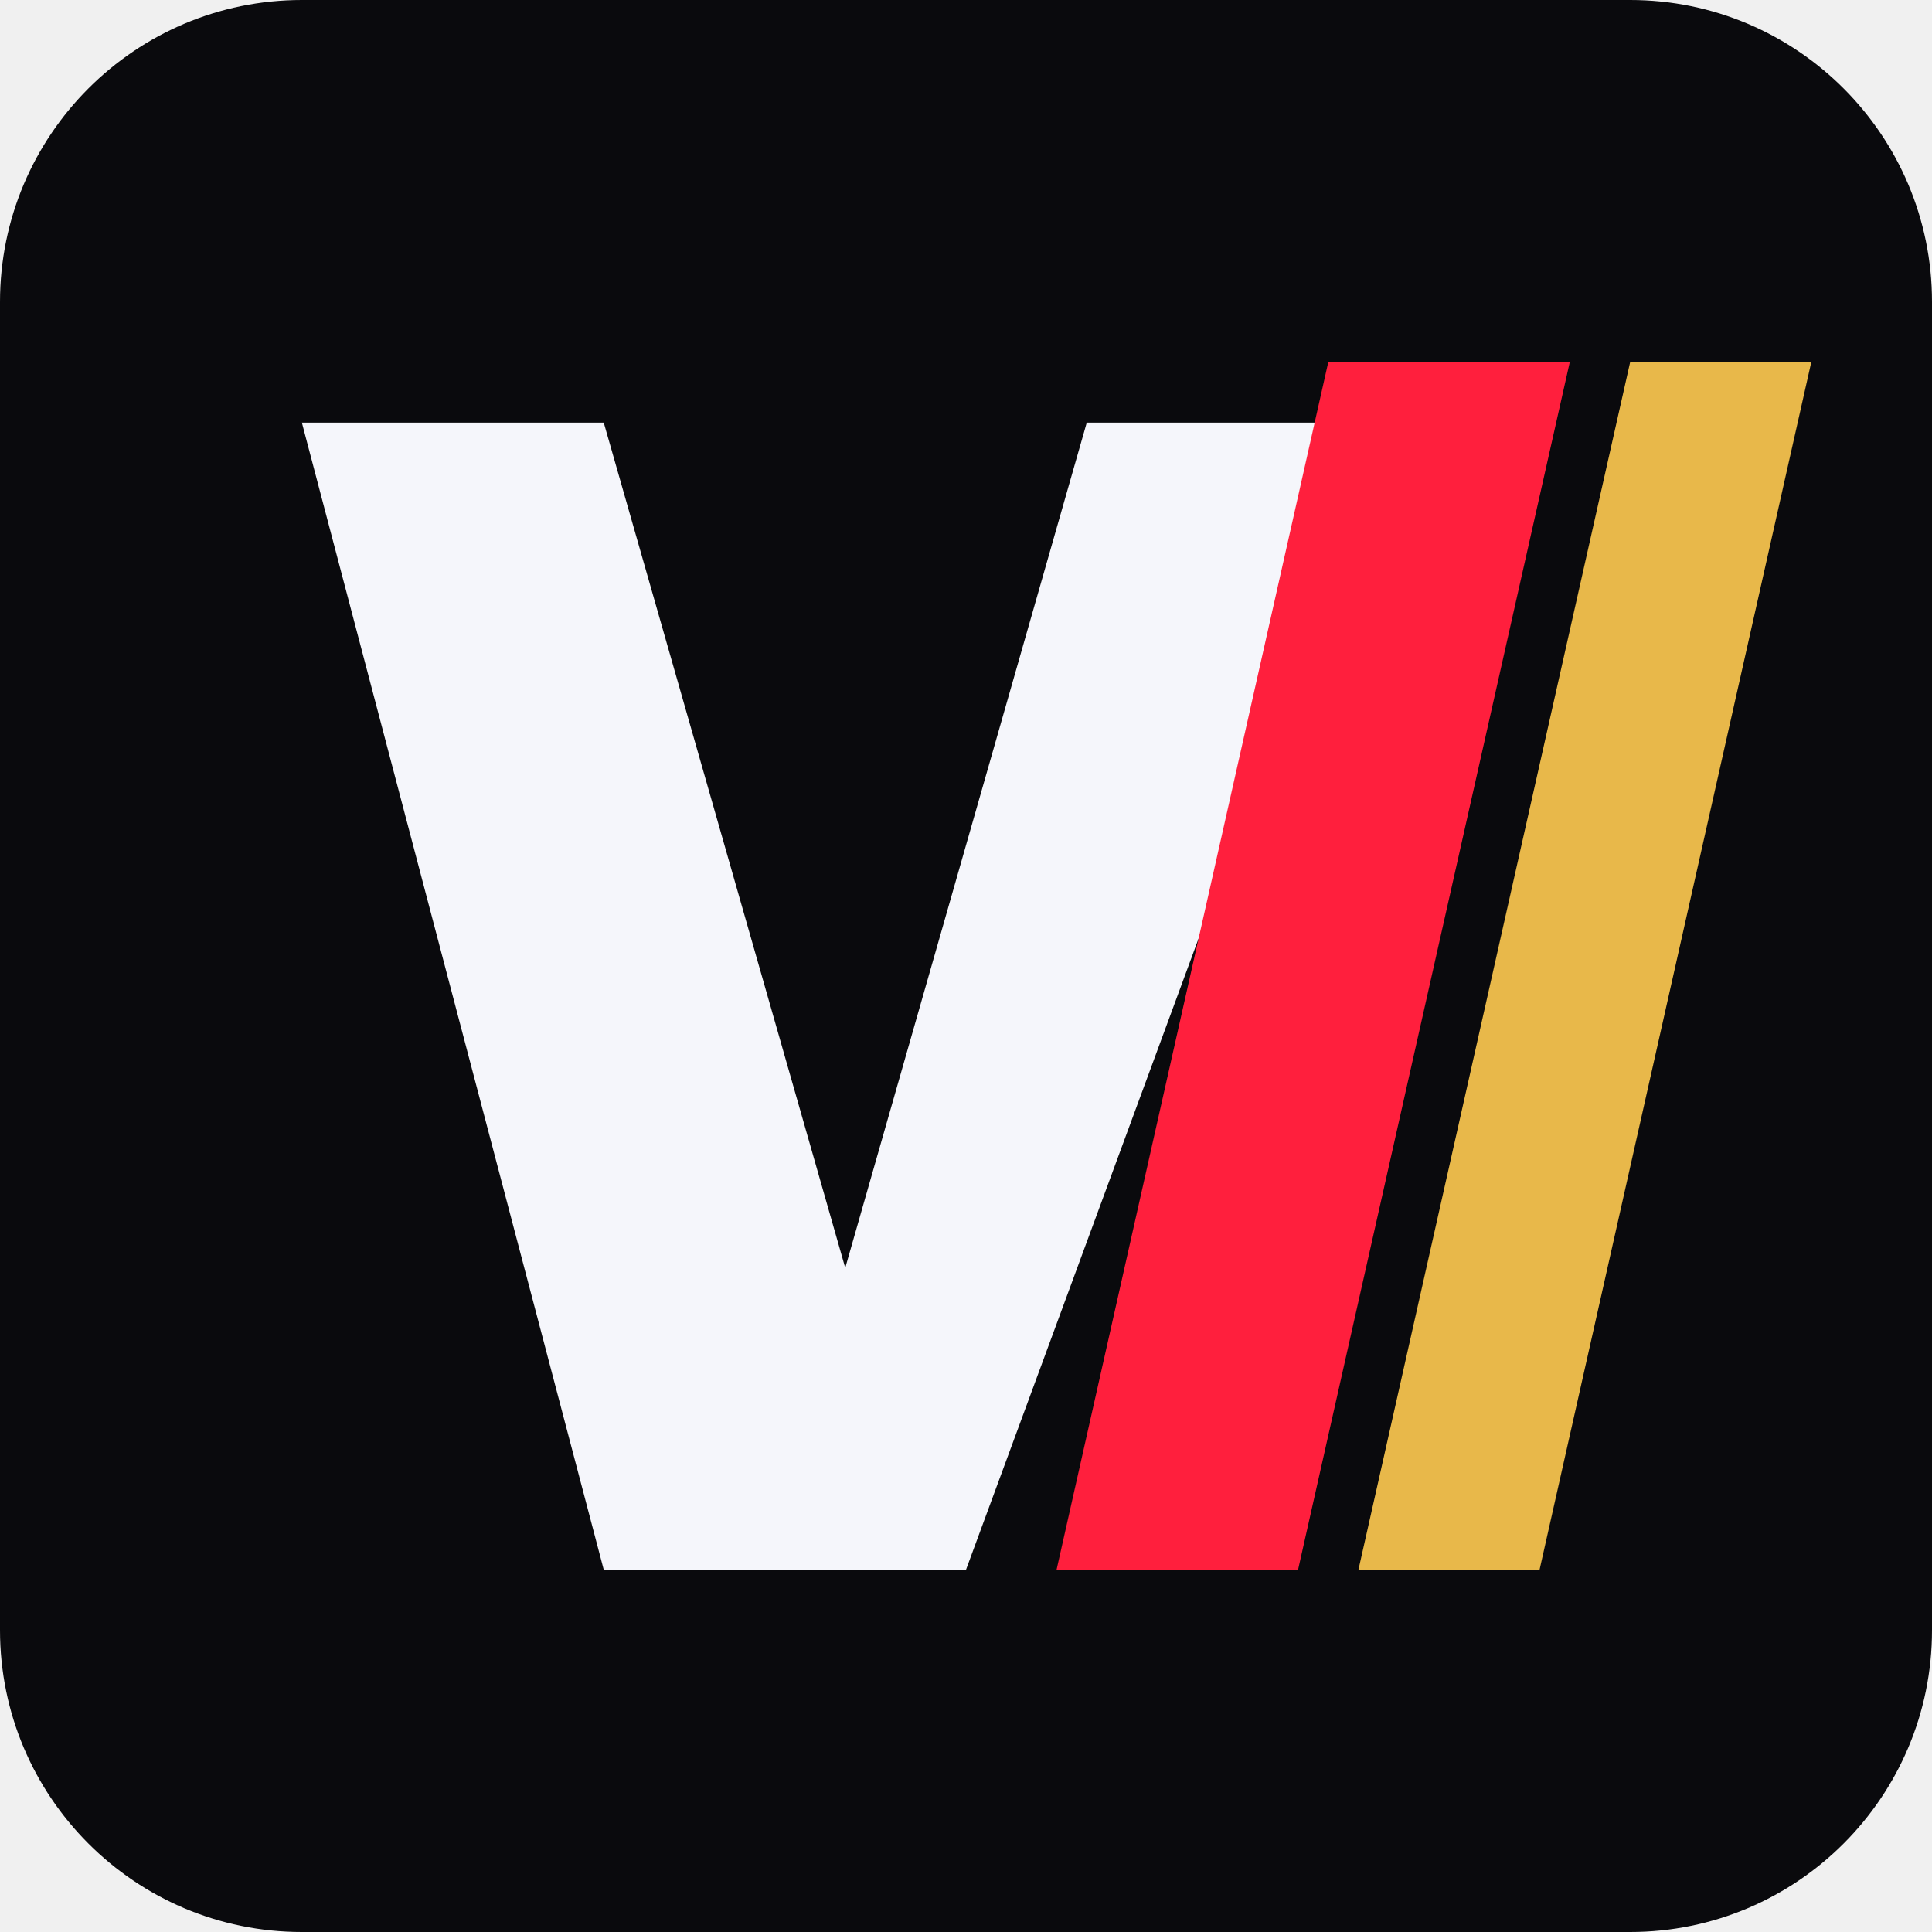
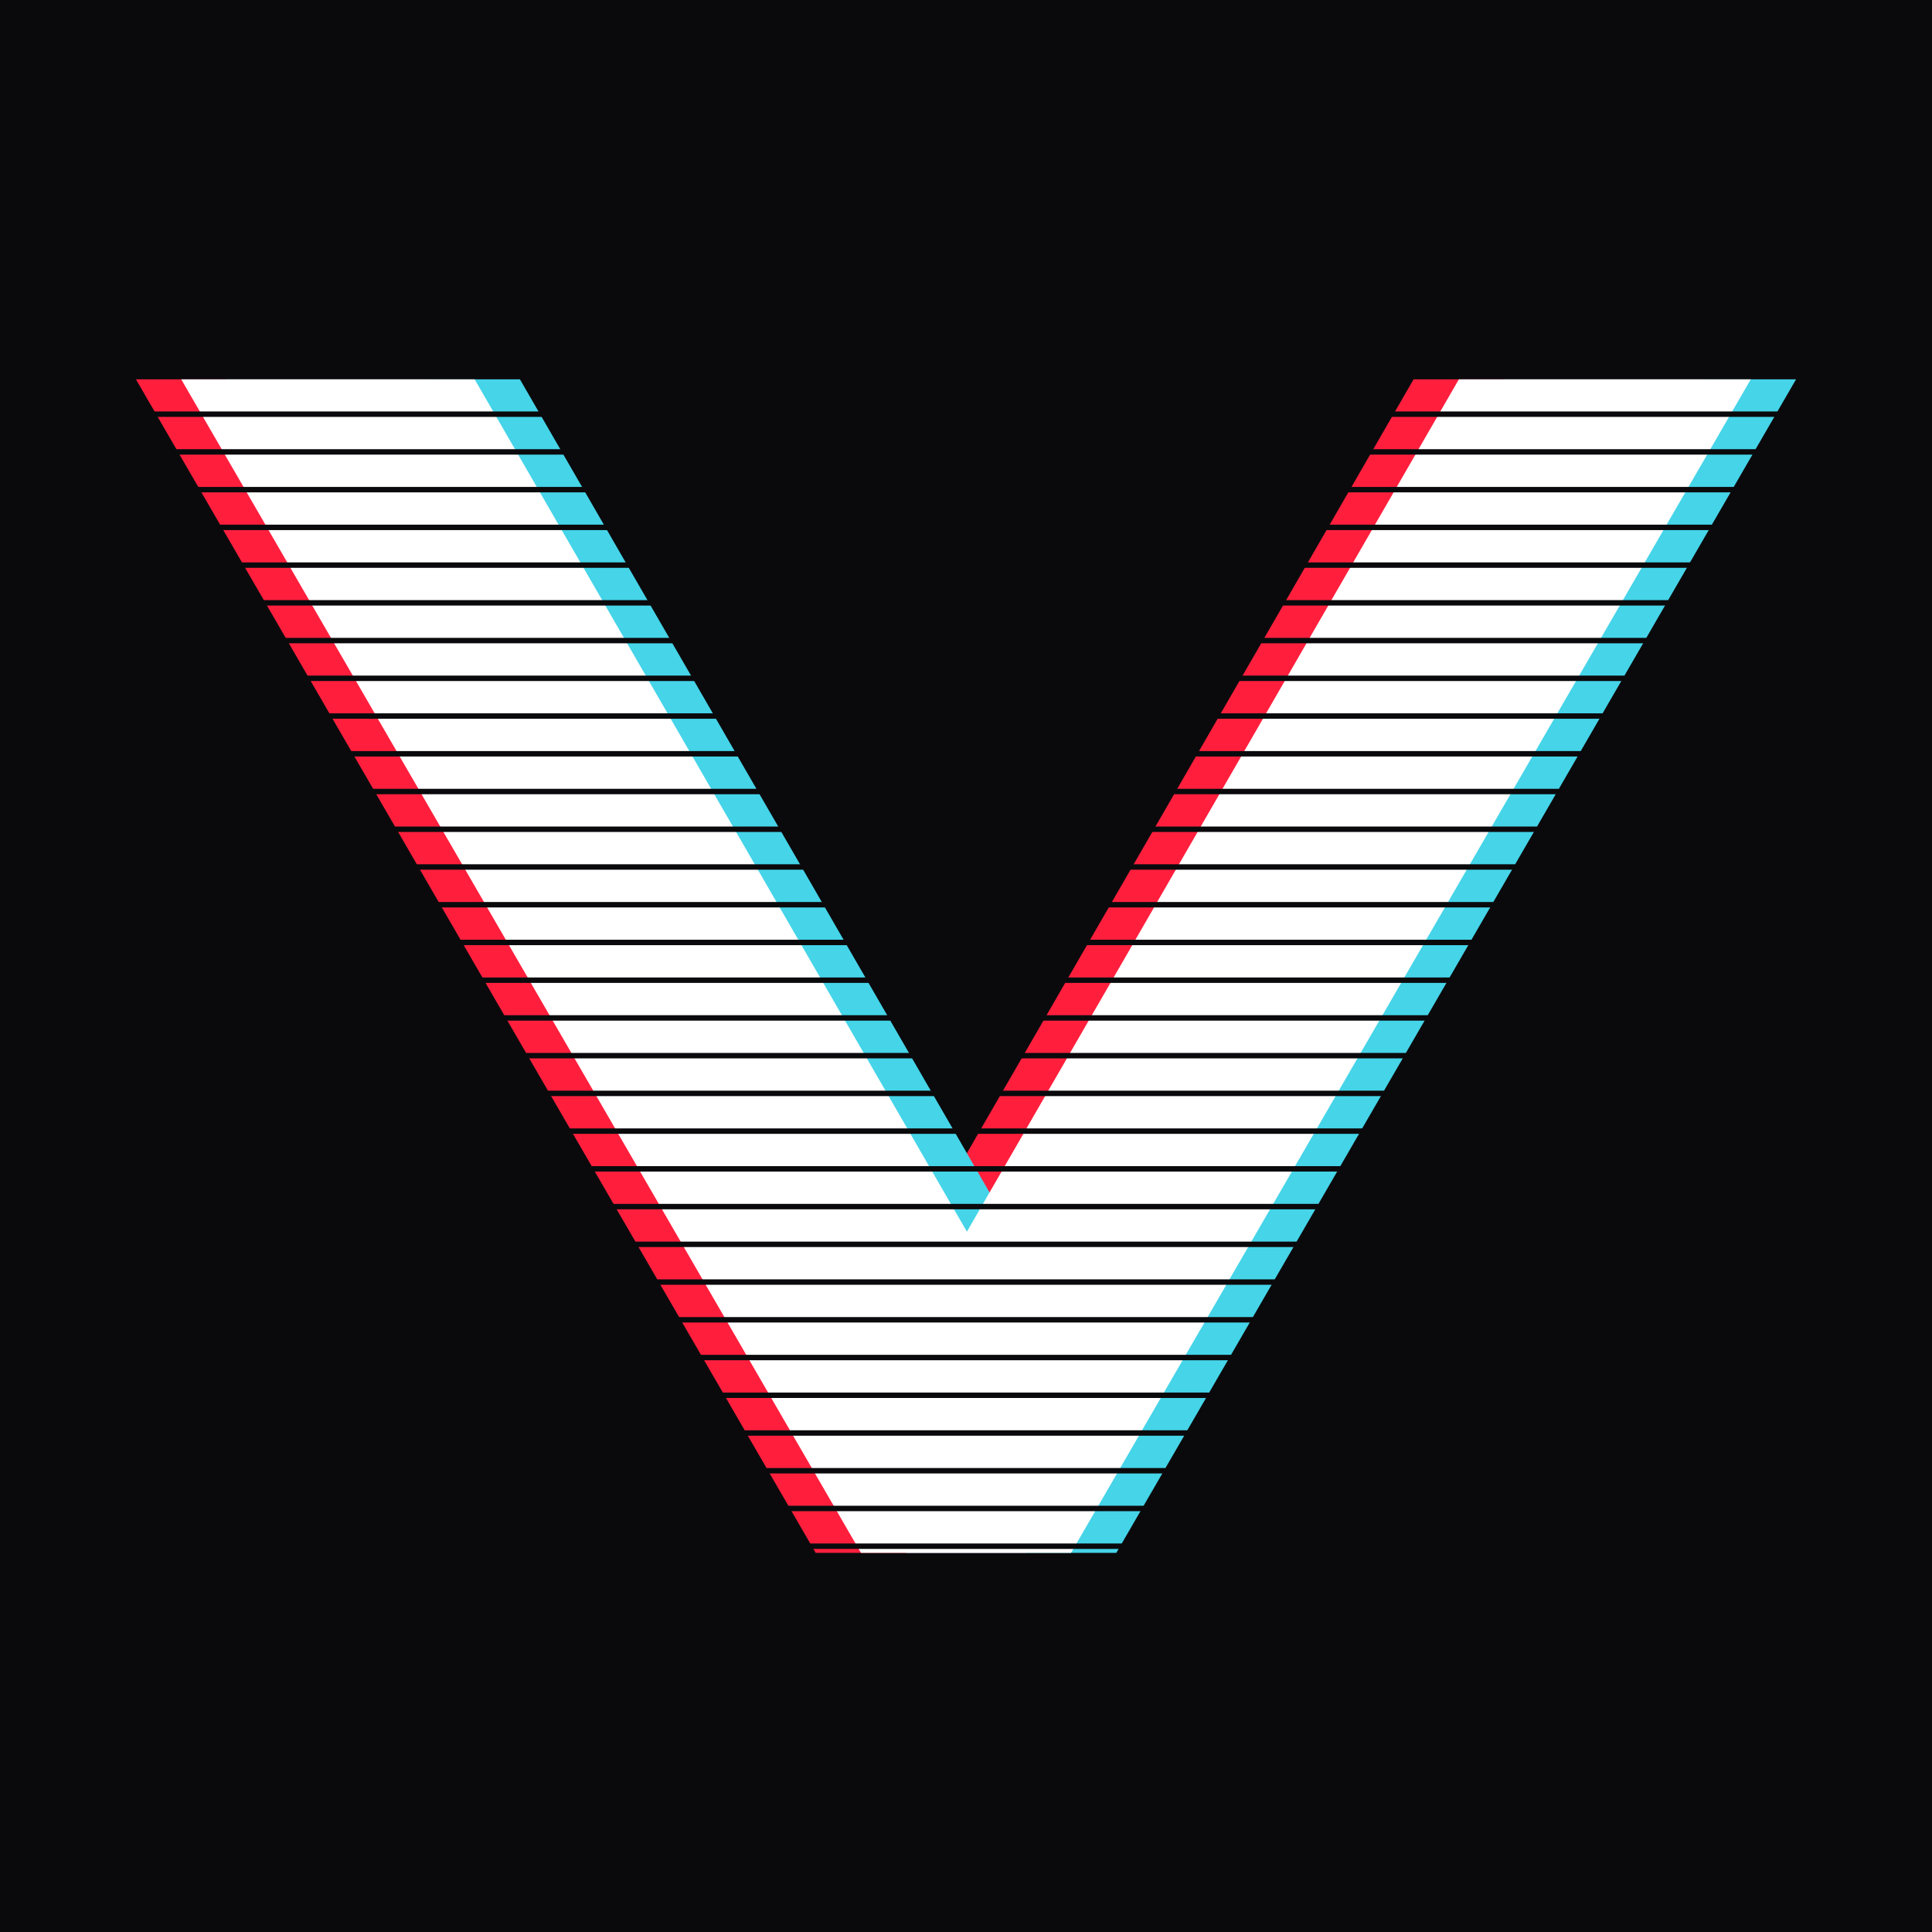
<svg xmlns="http://www.w3.org/2000/svg" viewBox="0 0 64 64" role="img" aria-labelledby="title">
-   <rect width="64" height="64" rx="10" fill="#0a0a0d" />
-   <path d="M10 14h10l8 28 8-28h10L32 52H20L10 14Z" fill="#f5f6fb" />
-   <path d="M44 12h8l-9 40h-8l9-40Z" fill="#ff1f3d" />
-   <path d="M54 12h6l-9 40h-6l9-40Z" fill="#e8b84a" />
+   <rect width="64" height="64" fill="#0a0a0d" />
+   <defs>
+     <mask id="scan" maskUnits="userSpaceOnUse">
+       <rect width="64" height="64" fill="#000" />
+       <rect x="0" y="11.31" width="64" height="1.07" fill="#fff" />
+       <rect x="0" y="12.56" width="64" height="1.07" fill="#fff" />
+       <rect x="0" y="13.81" width="64" height="1.07" fill="#fff" />
+       <rect x="0" y="15.06" width="64" height="1.07" fill="#fff" />
+       <rect x="0" y="16.31" width="64" height="1.07" fill="#fff" />
+       <rect x="0" y="17.56" width="64" height="1.07" fill="#fff" />
+       <rect x="0" y="18.81" width="64" height="1.07" fill="#fff" />
+       <rect x="0" y="20.06" width="64" height="1.07" fill="#fff" />
+       <rect x="0" y="21.31" width="64" height="1.07" fill="#fff" />
+       <rect x="0" y="22.56" width="64" height="1.07" fill="#fff" />
+       <rect x="0" y="23.81" width="64" height="1.07" fill="#fff" />
+       <rect x="0" y="25.06" width="64" height="1.07" fill="#fff" />
+       <rect x="0" y="26.31" width="64" height="1.07" fill="#fff" />
+       <rect x="0" y="27.56" width="64" height="1.07" fill="#fff" />
+       <rect x="0" y="28.81" width="64" height="1.07" fill="#fff" />
+       <rect x="0" y="30.06" width="64" height="1.07" fill="#fff" />
+       <rect x="0" y="31.31" width="64" height="1.07" fill="#fff" />
+       <rect x="0" y="32.56" width="64" height="1.07" fill="#fff" />
+       <rect x="0" y="33.81" width="64" height="1.07" fill="#fff" />
+       <rect x="0" y="35.06" width="64" height="1.07" fill="#fff" />
+       <rect x="0" y="36.31" width="64" height="1.07" fill="#fff" />
+       <rect x="0" y="37.56" width="64" height="1.07" fill="#fff" />
+       <rect x="0" y="38.81" width="64" height="1.07" fill="#fff" />
+       <rect x="0" y="40.06" width="64" height="1.07" fill="#fff" />
+       <rect x="0" y="41.31" width="64" height="1.07" fill="#fff" />
+       <rect x="0" y="42.56" width="64" height="1.07" fill="#fff" />
+       <rect x="0" y="43.81" width="64" height="1.07" fill="#fff" />
+       <rect x="0" y="45.06" width="64" height="1.07" fill="#fff" />
+       <rect x="0" y="46.31" width="64" height="1.07" fill="#fff" />
+       <rect x="0" y="47.56" width="64" height="1.07" fill="#fff" />
+       <rect x="0" y="48.81" width="64" height="1.07" fill="#fff" />
+       <rect x="0" y="50.06" width="64" height="1.07" fill="#fff" />
+       <rect x="0" y="51.31" width="64" height="1.07" fill="#fff" />
+       <rect x="0" y="52.56" width="64" height="1.07" fill="#fff" />
+     </mask>
+   </defs>
+   <g mask="url(#scan)">
+     <path d="M28.52 51.44L6.0 12.56L15.72 12.56L32.03 40.8L48.33 12.56L58.0 12.56L35.48 51.44Z" fill="#ff1f3d" transform="translate(-1.5 0)" />
+     <path d="M28.52 51.44L6.0 12.56L15.72 12.56L32.03 40.8L48.33 12.56L58.0 12.56L35.48 51.44Z" fill="#45d4e8" transform="translate(1.5 0)" />
+     <path d="M28.52 51.44L6.0 12.56L15.72 12.56L32.03 40.8L48.33 12.56L58.0 12.56L35.48 51.44Z" fill="#ffffff" />
+   </g>
</svg>
